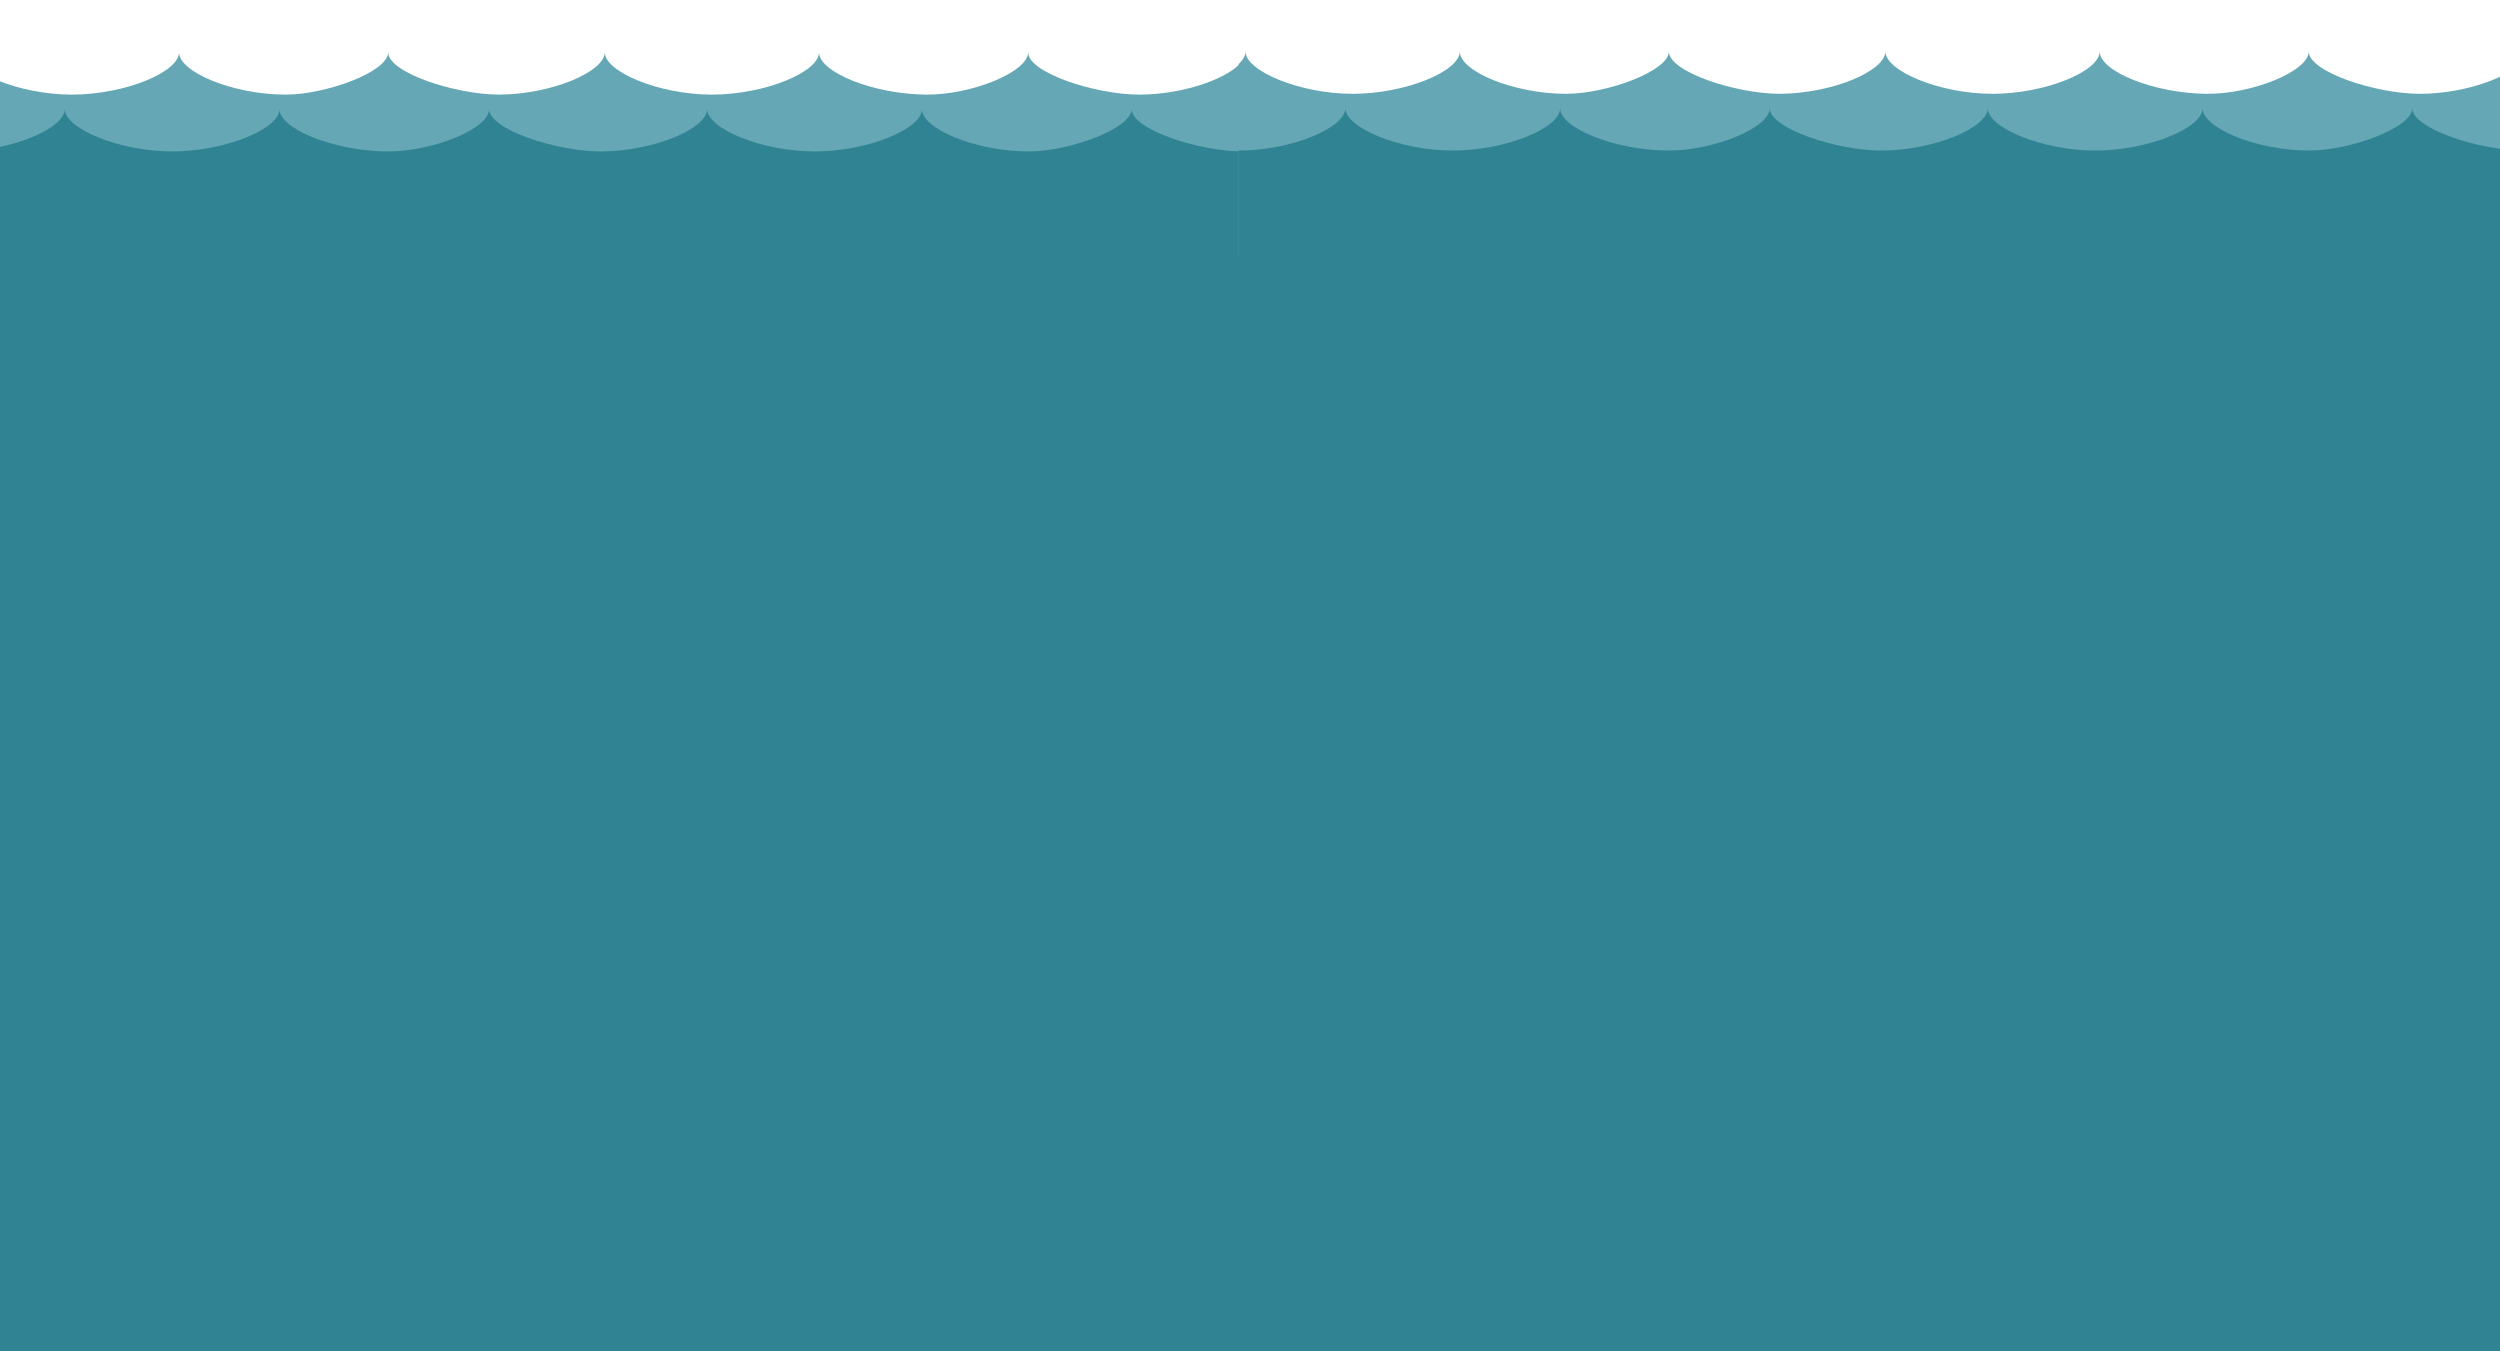
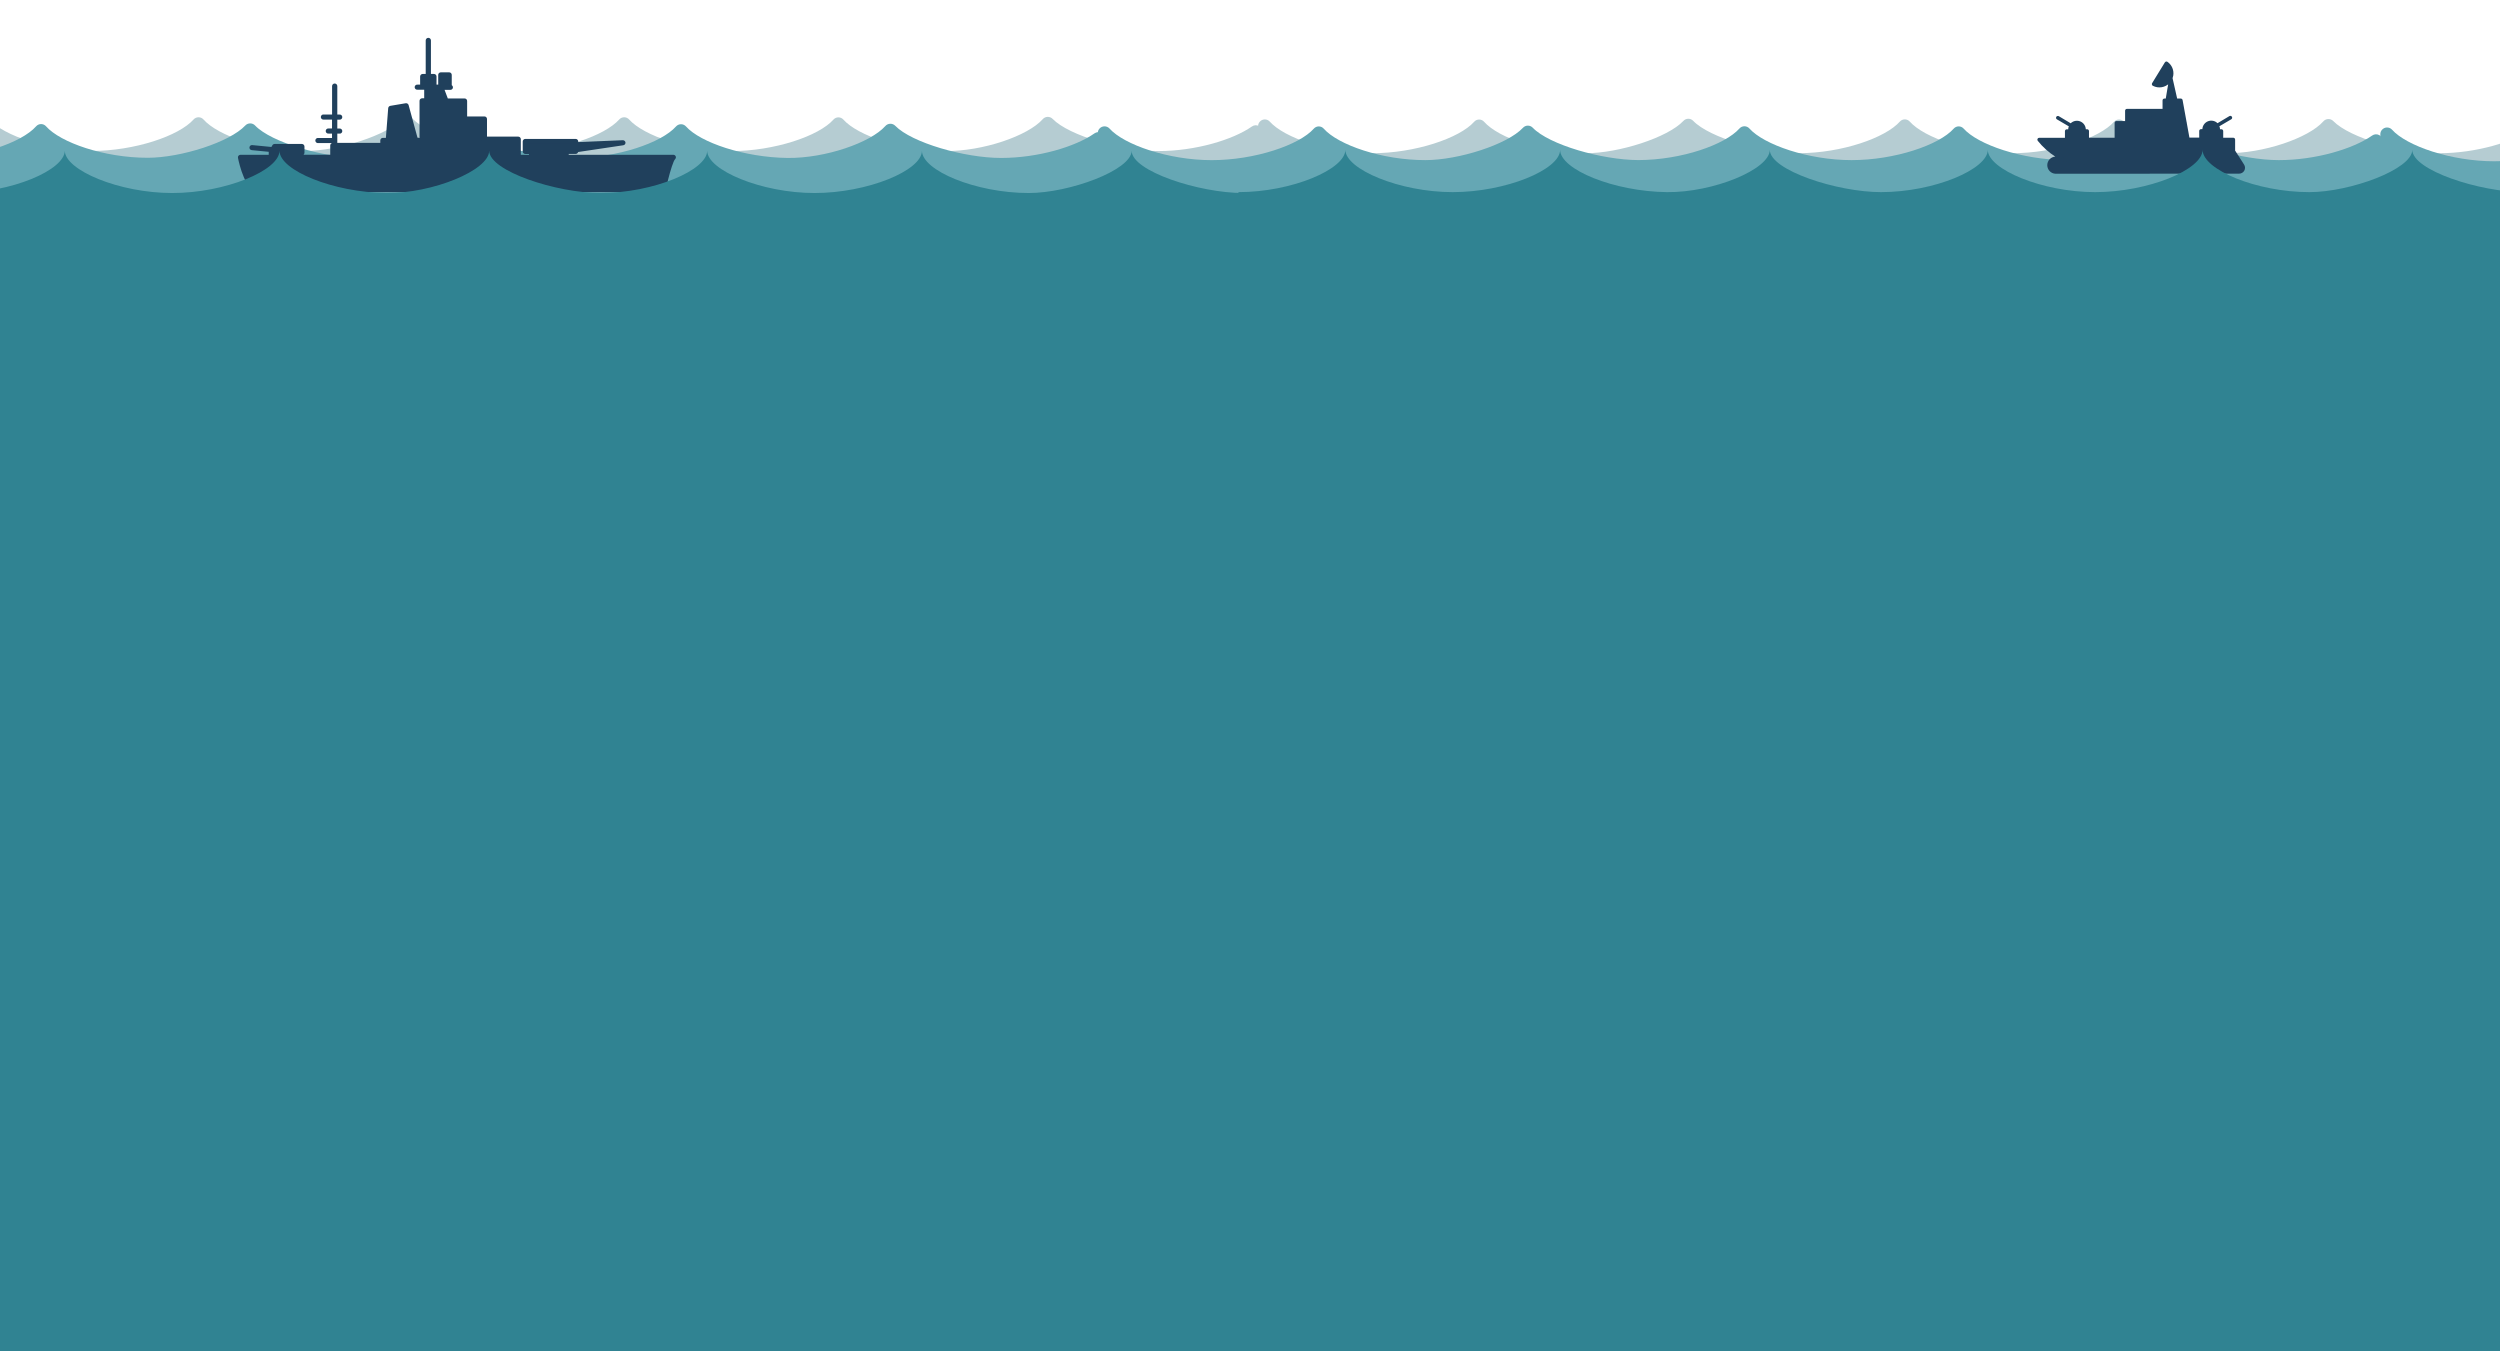
- <svg xmlns="http://www.w3.org/2000/svg" id="Calque_1" data-name="Calque 1" viewBox="0 0 841.89 454.83">
+ <svg xmlns="http://www.w3.org/2000/svg" viewBox="0 0 841.89 454.83">
  <defs>
-     <style>.cls-1{fill:#65a7b4;}.cls-2{fill:#308392;}</style>
+     <style>.cls-1{fill:#b5ccd2;}.cls-2{fill:#65a7b4;}.cls-3{fill:#20405c;}.cls-4{fill:#308392;}</style>
  </defs>
-   <path class="cls-1" d="M418.62,87.06V20.13c-3.73,5.83-19.4,11.72-35,11.73-14.75,0-37.39-7.37-37.39-14.25,0,6.61-19.08,14.43-34.53,14.25-17.9-.19-35.9-7.64-35.9-14.25,0,6.71-18.35,14.25-36.07,14.25-17.9,0-36.07-7.73-36.07-14.25,0,6.5-17.85,14.19-35.69,14.25-14.75-.06-37.25-7.39-37.25-14.25,0,6.61-21,14.25-34.53,14.25-17.9,0-35.9-7.64-35.9-14.25,0,6.71-18.35,14.25-36.07,14.25-17.9,0-36.07-7.73-36.07-14.25a6.28,6.28,0,0,1-2.3,4.27V87.06Z" />
-   <path class="cls-2" d="M418.62,481.81V51h0c-14.78,0-37.53-7.36-37.53-14.25C381.08,43.33,360,51,346.47,51c-18,0-36-7.64-36-14.25,0,6.7-18.39,14.25-36.16,14.25-17.95,0-36.16-7.73-36.16-14.25,0,6.51-18,14.24-35.93,14.25-14.79,0-37.48-7.37-37.48-14.25,0,6.61-19.14,14.42-34.62,14.25-17.94-.2-36-7.64-36-14.25C94.15,43.42,75.75,51,58,51,40,51,21.82,43.24,21.82,36.72c0,6.52-18,14.25-36,14.25V481.81Z" />
-   <path class="cls-1" d="M849.88,86.78V19.86c-3.73,5.83-19.39,11.72-35,11.73-14.75,0-37.39-7.37-37.39-14.25,0,6.61-19.08,14.42-34.52,14.25-17.9-.2-35.9-7.64-35.9-14.25,0,6.7-18.35,14.25-36.07,14.25-17.91,0-36.08-7.73-36.08-14.25,0,6.49-17.85,14.19-35.68,14.25C584.47,31.53,562,24.2,562,17.34c0,6.61-21,14.25-34.53,14.25-17.9,0-35.89-7.64-35.89-14.25,0,6.7-18.35,14.25-36.08,14.25-17.9,0-36.07-7.73-36.07-14.25,0,1.4-.83,2.84-2.3,4.26V86.78Z" />
-   <path class="cls-2" d="M849.88,481.54V50.7h0c-14.79,0-37.53-7.37-37.53-14.25,0,6.61-21.09,14.25-34.62,14.25-18,0-36-7.64-36-14.25,0,6.7-18.4,14.25-36.17,14.25-17.94,0-36.16-7.73-36.16-14.25,0,6.51-18,14.23-35.93,14.25-14.78,0-37.48-7.37-37.48-14.25,0,6.61-19.13,14.42-34.61,14.25-17.95-.2-36-7.64-36-14.25,0,6.7-18.39,14.25-36.16,14.25-17.95,0-36.16-7.73-36.16-14.25,0,6.52-18,14.25-36,14.25V481.54Z" />
+   <g id="Calque_3" data-name="Calque 3">
+     <path class="cls-1" d="M425.15,103.8V44.45a2.25,2.25,0,0,0-3.55-1.86c-6.41,4.49-19,8.27-31.45,8.28-12.32,0-30.13-5.14-35.68-10.84a2.27,2.27,0,0,0-3.34.12C346.19,45.72,331,51,318.23,50.87c-14.65-.16-29.37-5.17-34.23-10.61a2.23,2.23,0,0,0-3.32,0c-4.89,5.53-19.87,10.62-34.42,10.62s-29.52-5.19-34.41-10.65a2.23,2.23,0,0,0-3.32,0c-4.83,5.43-19.43,10.59-34,10.64-12.36,0-30.15-5.2-35.6-10.9a2.26,2.26,0,0,0-3.31,0c-5.22,5.58-21.65,10.86-32.87,10.86-14.66,0-29.37-5.12-34.23-10.6a2.24,2.24,0,0,0-3.33,0c-4.9,5.53-19.87,10.61-34.41,10.61S1.22,45.68-3.66,40.21A2.27,2.27,0,0,0-7,40.28l0,0a2.17,2.17,0,0,0-.55,1.48v62a2.26,2.26,0,0,0,2.26,2.26H422.89A2.26,2.26,0,0,0,425.15,103.8Z" />
+     <path class="cls-1" d="M856.42,104.52V45.17a2.26,2.26,0,0,0-3.55-1.86c-6.42,4.5-19,8.28-31.46,8.29-12.31,0-30.13-5.14-35.67-10.84a2.28,2.28,0,0,0-3.35.12c-4.93,5.57-20.15,10.86-32.89,10.72-14.66-.16-29.37-5.18-34.23-10.62a2.24,2.24,0,0,0-3.33,0c-4.89,5.53-19.86,10.62-34.41,10.62S648,46.41,643.12,40.94a2.24,2.24,0,0,0-3.33,0c-4.82,5.44-19.43,10.6-34,10.65-12.36-.05-30.16-5.2-35.61-10.91a2.26,2.26,0,0,0-3.3.05C561.63,46.32,545.2,51.6,534,51.6c-14.65,0-29.37-5.12-34.23-10.6a2.22,2.22,0,0,0-3.33,0C491.52,46.52,476.56,51.6,462,51.6s-29.52-5.19-34.41-10.66a2.25,2.25,0,0,0-3.37.07l0,0a2.15,2.15,0,0,0-.55,1.47v62a2.27,2.27,0,0,0,2.27,2.27H854.15A2.27,2.27,0,0,0,856.42,104.52Z" />
+   </g>
+   <g id="Calque_1" data-name="Calque 1">
+     <path class="cls-2" d="M372.15,106.12V46.77a2.27,2.27,0,0,0-3.56-1.87c-6.41,4.5-18.95,8.28-31.45,8.29-12.32,0-30.13-5.14-35.67-10.84a2.28,2.28,0,0,0-3.35.12C293.18,48,278,53.33,265.22,53.19,250.57,53,235.86,48,231,42.57a2.25,2.25,0,0,0-3.33,0c-4.89,5.53-19.86,10.62-34.42,10.62S163.73,48,158.85,42.53a2.25,2.25,0,0,0-3.33,0c-4.83,5.44-19.43,10.6-34,10.65-12.36,0-30.16-5.2-35.61-10.91a2.27,2.27,0,0,0-3.31,0c-5.22,5.58-21.65,10.86-32.87,10.86-14.65,0-29.37-5.12-34.23-10.6a2.22,2.22,0,0,0-3.33,0C7.25,48.11-7.71,53.19-22.26,53.19S-51.79,48-56.67,42.53A2.25,2.25,0,0,0-60,42.6l0,0a2.16,2.16,0,0,0-.55,1.48v62a2.27,2.27,0,0,0,2.27,2.26H369.88A2.27,2.27,0,0,0,372.15,106.12Z" />
+     <path class="cls-2" d="M1234.31,107.28V47.93a2.26,2.26,0,0,0-3.56-1.86c-6.41,4.49-19,8.27-31.45,8.28-12.32,0-30.13-5.14-35.68-10.84a2.27,2.27,0,0,0-3.34.12c-4.94,5.57-20.16,10.87-32.9,10.72-14.65-.16-29.37-5.17-34.23-10.61a2.23,2.23,0,0,0-3.32,0c-4.89,5.54-19.87,10.62-34.42,10.62S1025.89,49.16,1021,43.7a2.23,2.23,0,0,0-3.32,0c-4.83,5.43-19.43,10.59-34,10.64-12.36-.05-30.15-5.2-35.6-10.9a2.26,2.26,0,0,0-3.31,0c-5.22,5.58-21.65,10.86-32.87,10.86-14.66,0-29.37-5.12-34.23-10.6a2.24,2.24,0,0,0-3.33,0c-4.9,5.53-19.87,10.61-34.41,10.61s-29.53-5.19-34.41-10.65a2.26,2.26,0,0,0-3.38.06l0,0a2.17,2.17,0,0,0-.55,1.48v62a2.27,2.27,0,0,0,2.26,2.27H1232A2.27,2.27,0,0,0,1234.31,107.28Z" />
+     <path class="cls-2" d="M802.41,106.84V47.49a2.26,2.26,0,0,0-3.55-1.86c-6.41,4.5-19,8.28-31.45,8.29-12.32,0-30.13-5.15-35.68-10.84a2.25,2.25,0,0,0-3.34.12c-4.94,5.57-20.16,10.86-32.9,10.72-14.65-.17-29.37-5.18-34.23-10.62a2.23,2.23,0,0,0-3.32,0c-4.9,5.53-19.87,10.62-34.42,10.62S594,48.72,589.11,43.26a2.24,2.24,0,0,0-3.33,0c-4.82,5.43-19.43,10.6-34,10.65C539.4,53.87,521.6,48.71,516.15,43a2.25,2.25,0,0,0-3.3.05C507.63,48.64,491.2,53.92,480,53.92c-14.66,0-29.37-5.12-34.23-10.6a2.22,2.22,0,0,0-3.33,0c-4.9,5.52-19.87,10.61-34.41,10.61s-29.53-5.2-34.41-10.66a2.27,2.27,0,0,0-3.38.06l0,0a2.2,2.2,0,0,0-.55,1.47v62a2.27,2.27,0,0,0,2.27,2.27H800.14A2.27,2.27,0,0,0,802.41,106.84Z" />
+   </g>
+   <g id="Calque_4" data-name="Calque 4">
+     <path class="cls-3" d="M227.36,53.58a.85.85,0,0,0,.19-.93.89.89,0,0,0-.82-.53H191.52v-.28h2.31a.88.88,0,0,0,.86-.65l15.2-2.27a.87.87,0,0,0,.75-.93.89.89,0,0,0-.92-.77l-15,.63v-.21a.86.86,0,0,0-.88-.86H176.91a.86.86,0,0,0-.88.86V51a.86.86,0,0,0,.88.85h1.22v.28h-2.74V46.86a.86.86,0,0,0-.88-.85H164V40.07a.86.86,0,0,0-.88-.86h-5.81V34a.86.86,0,0,0-.88-.85H150.8l-1.09-2.89h1.94a.85.85,0,0,0,.48-1.57V25.22a.86.86,0,0,0-.88-.86h-2.8a.87.87,0,0,0-.88.86V28.5H147V25.75a.86.86,0,0,0-.88-.85h-1V13.62a.88.88,0,0,0-1.76,0V24.9h-1a.87.87,0,0,0-.88.85V28.5h-.88a.86.86,0,1,0,0,1.71h2.25V33.1h-.69a.87.87,0,0,0-.88.85V46.5a.81.81,0,0,0-.41-.11h-.27l-3-11a.87.87,0,0,0-1-.62l-5.14.87a.87.87,0,0,0-.73.78l-.78,10h-1a.87.87,0,0,0-.88.86v.84H113.59V45h.72a.86.86,0,1,0,0-1.71h-.72v-3h.72a.86.86,0,1,0,0-1.71h-.72V29a.88.88,0,0,0-1.76,0v9.56H109a.86.86,0,1,0,0,1.71h2.81v3h-1.17a.86.86,0,1,0,0,1.71h1.17v1.49h-4.66a.86.86,0,1,0,0,1.71h4.66v0a.85.85,0,0,0-.6.81v3.12h-9a.86.86,0,0,0,.32-.65V49.34a.87.87,0,0,0-.88-.86H92.49a.87.87,0,0,0-.77.45l-.32.56-6.46-.63a.85.85,0,1,0-.18,1.7l5.73.56s0,0,0,.06l0,.08s0,.05,0,.08a.28.28,0,0,0,0,.09v.69H81a.93.93,0,0,0-.68.31.82.82,0,0,0-.18.72C80.5,55.07,82.72,64.7,87,64.7H223.34a.87.87,0,0,0,.86-.68c.22-1,.46-2.12.72-3.17l0-.12C225.8,57.26,226.78,54.14,227.36,53.58Z" />
+     <polygon class="cls-3" points="177.79 48.49 192.95 48.49 192.95 50.13 190.64 50.13 179.01 50.13 177.79 50.13 177.79 48.49" />
+     <rect class="cls-3" x="179.89" y="51.84" width="9.87" height="0.28" />
+     <path class="cls-3" d="M162.25,40.92v.91h-8.4a.87.87,0,0,0-.88.86v5.16H143V38.52a.89.89,0,0,0,.72.36H148a.86.86,0,0,0,.88-.85V35.65a.86.86,0,0,0-.75-.84h2.64a.86.86,0,0,0-.75.84V38a.86.86,0,0,0,.88.85h4.26a.79.79,0,0,0,.38-.09v1.28a.87.87,0,0,0,.88.85Z" />
+     <rect class="cls-3" x="144.64" y="36.51" width="2.5" height="0.67" />
+     <path class="cls-3" d="M143.64,34.81a.87.87,0,0,0-.6.35v-.35Z" />
+     <rect class="cls-3" x="151.8" y="36.51" width="2.5" height="0.67" />
+     <path class="cls-3" d="M155.56,34.88a1.11,1.11,0,0,0-.26-.07h.26Z" />
+     <rect class="cls-3" x="149.33" y="26.07" width="1.04" height="2.43" />
+     <polygon class="cls-3" points="143.24 26.61 145.25 26.61 145.25 28.5 143.73 28.5 143.24 28.5 143.24 26.61" />
+     <polygon class="cls-3" points="144.61 30.21 147.84 30.21 148.93 33.1 144.61 33.1 144.61 30.21" />
+     <polygon class="cls-3" points="136.13 36.63 136.79 39.06 132.31 39.06 132.46 37.25 136.13 36.63" />
+     <path class="cls-3" d="M131.66,47.36l.52-6.59h5.07l1.82,6.7a.87.87,0,0,0,.85.63H140v0h-9.08A.86.86,0,0,0,131.66,47.36Z" />
+     <path class="cls-3" d="M113,49.85h29.17a.87.87,0,0,0,.66-.29h11a.87.87,0,0,0,.88-.86V43.54h7.52v3.32a.88.88,0,0,0,.88.86h10.5v3a.87.87,0,0,0-.81-.54h-.59a.86.86,0,1,0,0,1.71h.59a.86.86,0,0,0,.81-.54v.82H113Z" />
+     <polygon class="cls-3" points="100.75 50.19 100.75 50.62 98.98 50.62 92.78 50.62 93.01 50.19 100.75 50.19" />
+     <path class="cls-3" d="M225.24,53.83a40.73,40.73,0,0,0-1.85,5.92H84.06a33,33,0,0,1-2-5.92Z" />
+     <path class="cls-3" d="M87,63c-.65,0-1.32-.59-2-1.53H223c-.14.59-.26,1.12-.35,1.53Z" />
+     <path class="cls-3" d="M156.2,43.84h-.59a.86.86,0,1,0,0,1.71h.59a.86.86,0,1,0,0-1.71Z" />
+     <path class="cls-3" d="M159.72,43.84h-.59a.86.86,0,1,0,0,1.71h.59a.86.86,0,1,0,0-1.71Z" />
+     <path class="cls-3" d="M137.62,50.13H137a.86.86,0,1,0,0,1.71h.59a.86.86,0,1,0,0-1.71Z" />
+     <path class="cls-3" d="M169.3,50.13h-.59a.86.86,0,1,0,0,1.71h.59a.86.86,0,1,0,0-1.71Z" />
+     <path class="cls-3" d="M134.1,50.13h-.59a.86.86,0,1,0,0,1.71h.59a.86.86,0,1,0,0-1.71Z" />
+     <path class="cls-3" d="M165.78,50.13h-.59a.86.86,0,1,0,0,1.71h.59a.86.86,0,1,0,0-1.71Z" />
+     <path class="cls-3" d="M162.26,50.13h-.59a.86.86,0,1,0,0,1.71h.59a.86.86,0,1,0,0-1.71Z" />
+     <path class="cls-3" d="M148.18,50.13h-.59a.86.86,0,1,0,0,1.71h.59a.86.86,0,1,0,0-1.71Z" />
+     <path class="cls-3" d="M141.14,50.13h-.59a.86.86,0,1,0,0,1.71h.59a.86.86,0,1,0,0-1.71Z" />
+     <path class="cls-3" d="M144.66,50.13h-.59a.86.86,0,1,0,0,1.71h.59a.86.86,0,1,0,0-1.71Z" />
+     <path class="cls-3" d="M127.06,50.13h-.59a.86.86,0,1,0,0,1.71h.59a.86.86,0,1,0,0-1.71Z" />
+     <path class="cls-3" d="M116.5,50.13h-.59a.86.86,0,1,0,0,1.71h.59a.86.86,0,1,0,0-1.71Z" />
+     <path class="cls-3" d="M120,50.13h-.59a.86.86,0,1,0,0,1.71H120a.86.86,0,1,0,0-1.71Z" />
+     <path class="cls-3" d="M123.54,50.13H123a.86.86,0,1,0,0,1.71h.59a.86.86,0,1,0,0-1.71Z" />
+     <path class="cls-3" d="M155.22,50.13h-.59a.86.86,0,1,0,0,1.71h.59a.86.86,0,1,0,0-1.71Z" />
+     <path class="cls-3" d="M158.74,50.13h-.59a.86.86,0,1,0,0,1.71h.59a.86.86,0,1,0,0-1.71Z" />
+     <path class="cls-3" d="M130.58,50.13H130a.86.86,0,1,0,0,1.71h.59a.86.86,0,1,0,0-1.71Z" />
+     <path class="cls-3" d="M151.7,50.13h-.59a.86.86,0,1,0,0,1.71h.59a.86.86,0,1,0,0-1.71Z" />
+     <path class="cls-3" d="M754,58.48a2,2,0,0,0,1.77-1,2,2,0,0,0-.07-2.07l-.18-.27a.68.68,0,0,0-.14-.23l-2.69-4.19V47a.62.62,0,0,0-.62-.62h-3.39V44.14a.62.62,0,0,0-.62-.62h-.45a2.8,2.8,0,0,0-.22-1l4-2.35a.62.62,0,1,0-.63-1.07l-4,2.39a3,3,0,0,0-5.1,2h-.44a.61.61,0,0,0-.62.62v2.23H737.3l-.89-4.91v-.08a.69.69,0,0,0-.07-.29L735,33.7a.62.62,0,0,0-.61-.51h-1.22l-1.53-6.8a.61.61,0,0,0,0-.12,4.82,4.82,0,0,0,.22-.85,4.72,4.72,0,0,0-1.94-4.59.61.61,0,0,0-.49-.1.6.6,0,0,0-.4.28l-4.29,7a.63.63,0,0,0,.24.88,5,5,0,0,0,1.48.49,4.6,4.6,0,0,0,.74.05,4.69,4.69,0,0,0,2.78-.91l.16-.13-.81,4.8h-.46a.63.63,0,0,0-.62.63v2.84H716.26a.62.62,0,0,0-.62.62v3.48h-2.91a.62.62,0,0,0-.62.62v5h-8.63V44.14a.62.62,0,0,0-.62-.62h-.45a3,3,0,0,0-5.09-2l-4-2.39a.62.62,0,0,0-.85.22.61.61,0,0,0,.22.85l4,2.35a3.31,3.31,0,0,0-.22,1H696a.61.61,0,0,0-.62.62v2.23h-8.67a.61.61,0,0,0-.56.35.65.65,0,0,0,.07.66,24.58,24.58,0,0,0,5.9,5.33,2.89,2.89,0,0,0,.07,5.77" />
+     <path class="cls-3" d="M701.17,43.52h-3.54a1.78,1.78,0,0,1,3.54,0Z" />
+     <polygon class="cls-3" points="702.24 46.37 696.57 46.37 696.57 44.76 697.05 44.76 701.75 44.76 702.24 44.76 702.24 46.37" />
+     <rect class="cls-3" x="716.87" y="43.14" width="2.05" height="1.09" />
+     <path class="cls-3" d="M730.57,25.23a3.51,3.51,0,0,1-4,2.92,4.52,4.52,0,0,1-.47-.11l3.53-5.76A3.49,3.49,0,0,1,730.57,25.23Z" />
+     <polygon class="cls-3" points="731.89 33.19 730.53 33.19 731.11 29.75 731.89 33.19" />
+     <path class="cls-3" d="M735,40.76H716.88V37.9h11.93a.62.62,0,0,0,.62-.62V34.44h4.43Z" />
+     <rect class="cls-3" x="723.43" y="43.14" width="2.05" height="1.09" />
+     <rect class="cls-3" x="730" y="43.14" width="2.05" height="1.09" />
+     <path class="cls-3" d="M736,46.37H713.35V42h2.54a.63.63,0,0,0-.26.51v2.34a.62.62,0,0,0,.62.62h3.29a.62.62,0,0,0,.62-.62V42.51a.63.63,0,0,0-.26-.51h2.55a.66.66,0,0,0-.26.51v2.34a.62.62,0,0,0,.62.62h3.29a.62.62,0,0,0,.62-.62V42.51a.63.63,0,0,0-.26-.51H729a.64.64,0,0,0-.27.51v2.34a.62.62,0,0,0,.62.62h3.3a.62.62,0,0,0,.62-.62V42.51A.64.64,0,0,0,733,42h2.22Z" />
+     <path class="cls-3" d="M746.41,43.52h-3.54a1.78,1.78,0,0,1,3.54,0Z" />
+     <polygon class="cls-3" points="747.48 46.37 741.81 46.37 741.81 44.76 742.29 44.76 747 44.76 747.48 44.76 747.48 46.37" />
+     <path class="cls-3" d="M692.48,51.48h59.29l2.07,3.23c-19.07.32-54.45.31-59.1-1.94h0A19.5,19.5,0,0,1,692.48,51.48Z" />
+     <path class="cls-3" d="M692.14,54h2.19c4.14,1.79,25,2.15,41.08,2.15,9.48,0,17.33-.13,19.22-.16l.06.1a.75.75,0,0,1,0,.79.77.77,0,0,1-.68.4h-61.9a1.64,1.64,0,1,1,0-3.28Z" />
+     <path class="cls-3" d="M688,47.61h63.49v2.62H690.77A23.57,23.57,0,0,1,688,47.61Z" />
+     <path class="cls-3" d="M729.4,48.63h6.53a.63.63,0,1,1,0,1.25H729.4a.63.63,0,0,1,0-1.25Z" />
+     <path class="cls-3" d="M712.05,48.63h6.53a.63.63,0,1,1,0,1.25h-6.53a.63.63,0,0,1,0-1.25Z" />
+     <path class="cls-3" d="M726.54,39.25h-.42a.63.63,0,0,1,0-1.25h.42a.63.63,0,0,1,0,1.25Z" />
+     <path class="cls-3" d="M729,39.25h-.41a.63.63,0,0,1,0-1.25H729a.63.63,0,0,1,0,1.25Z" />
+     <path class="cls-3" d="M721.56,39.25h-.41a.63.63,0,0,1,0-1.25h.41a.63.63,0,1,1,0,1.25Z" />
+     <path class="cls-3" d="M719.08,39.25h-.42a.63.63,0,0,1,0-1.25h.42a.63.63,0,0,1,0,1.25Z" />
+     <path class="cls-3" d="M724.05,39.25h-.41a.63.63,0,1,1,0-1.25h.41a.63.63,0,0,1,0,1.25Z" />
+   </g>
+   <g id="Calque_2" data-name="Calque 2">
+     <path class="cls-4" d="M418.62,495.81V65h0c-14.78,0-37.53-7.36-37.53-14.25C381.08,57.33,360,65,346.47,65c-18,0-36-7.64-36-14.25,0,6.7-18.39,14.25-36.16,14.25-17.95,0-36.16-7.73-36.16-14.25,0,6.51-18,14.24-35.93,14.25-14.79,0-37.48-7.37-37.48-14.25,0,6.61-19.14,14.42-34.62,14.25-17.94-.2-36-7.64-36-14.25C94.15,57.42,75.75,65,58,65,40,65,21.82,57.24,21.82,50.72c0,6.52-18,14.25-36,14.25V495.81Z" />
+     <path class="cls-4" d="M849.88,495.54V64.7h0c-14.79,0-37.53-7.37-37.53-14.25,0,6.61-21.09,14.25-34.62,14.25-18,0-36-7.64-36-14.25,0,6.7-18.4,14.25-36.17,14.25-17.94,0-36.16-7.73-36.16-14.25,0,6.51-18,14.23-35.93,14.25-14.78,0-37.48-7.37-37.48-14.25,0,6.61-19.13,14.42-34.61,14.25-17.95-.2-36-7.64-36-14.25,0,6.7-18.39,14.25-36.16,14.25-17.95,0-36.16-7.73-36.16-14.25,0,6.52-18,14.25-36,14.25V495.54Z" />
+   </g>
</svg>
